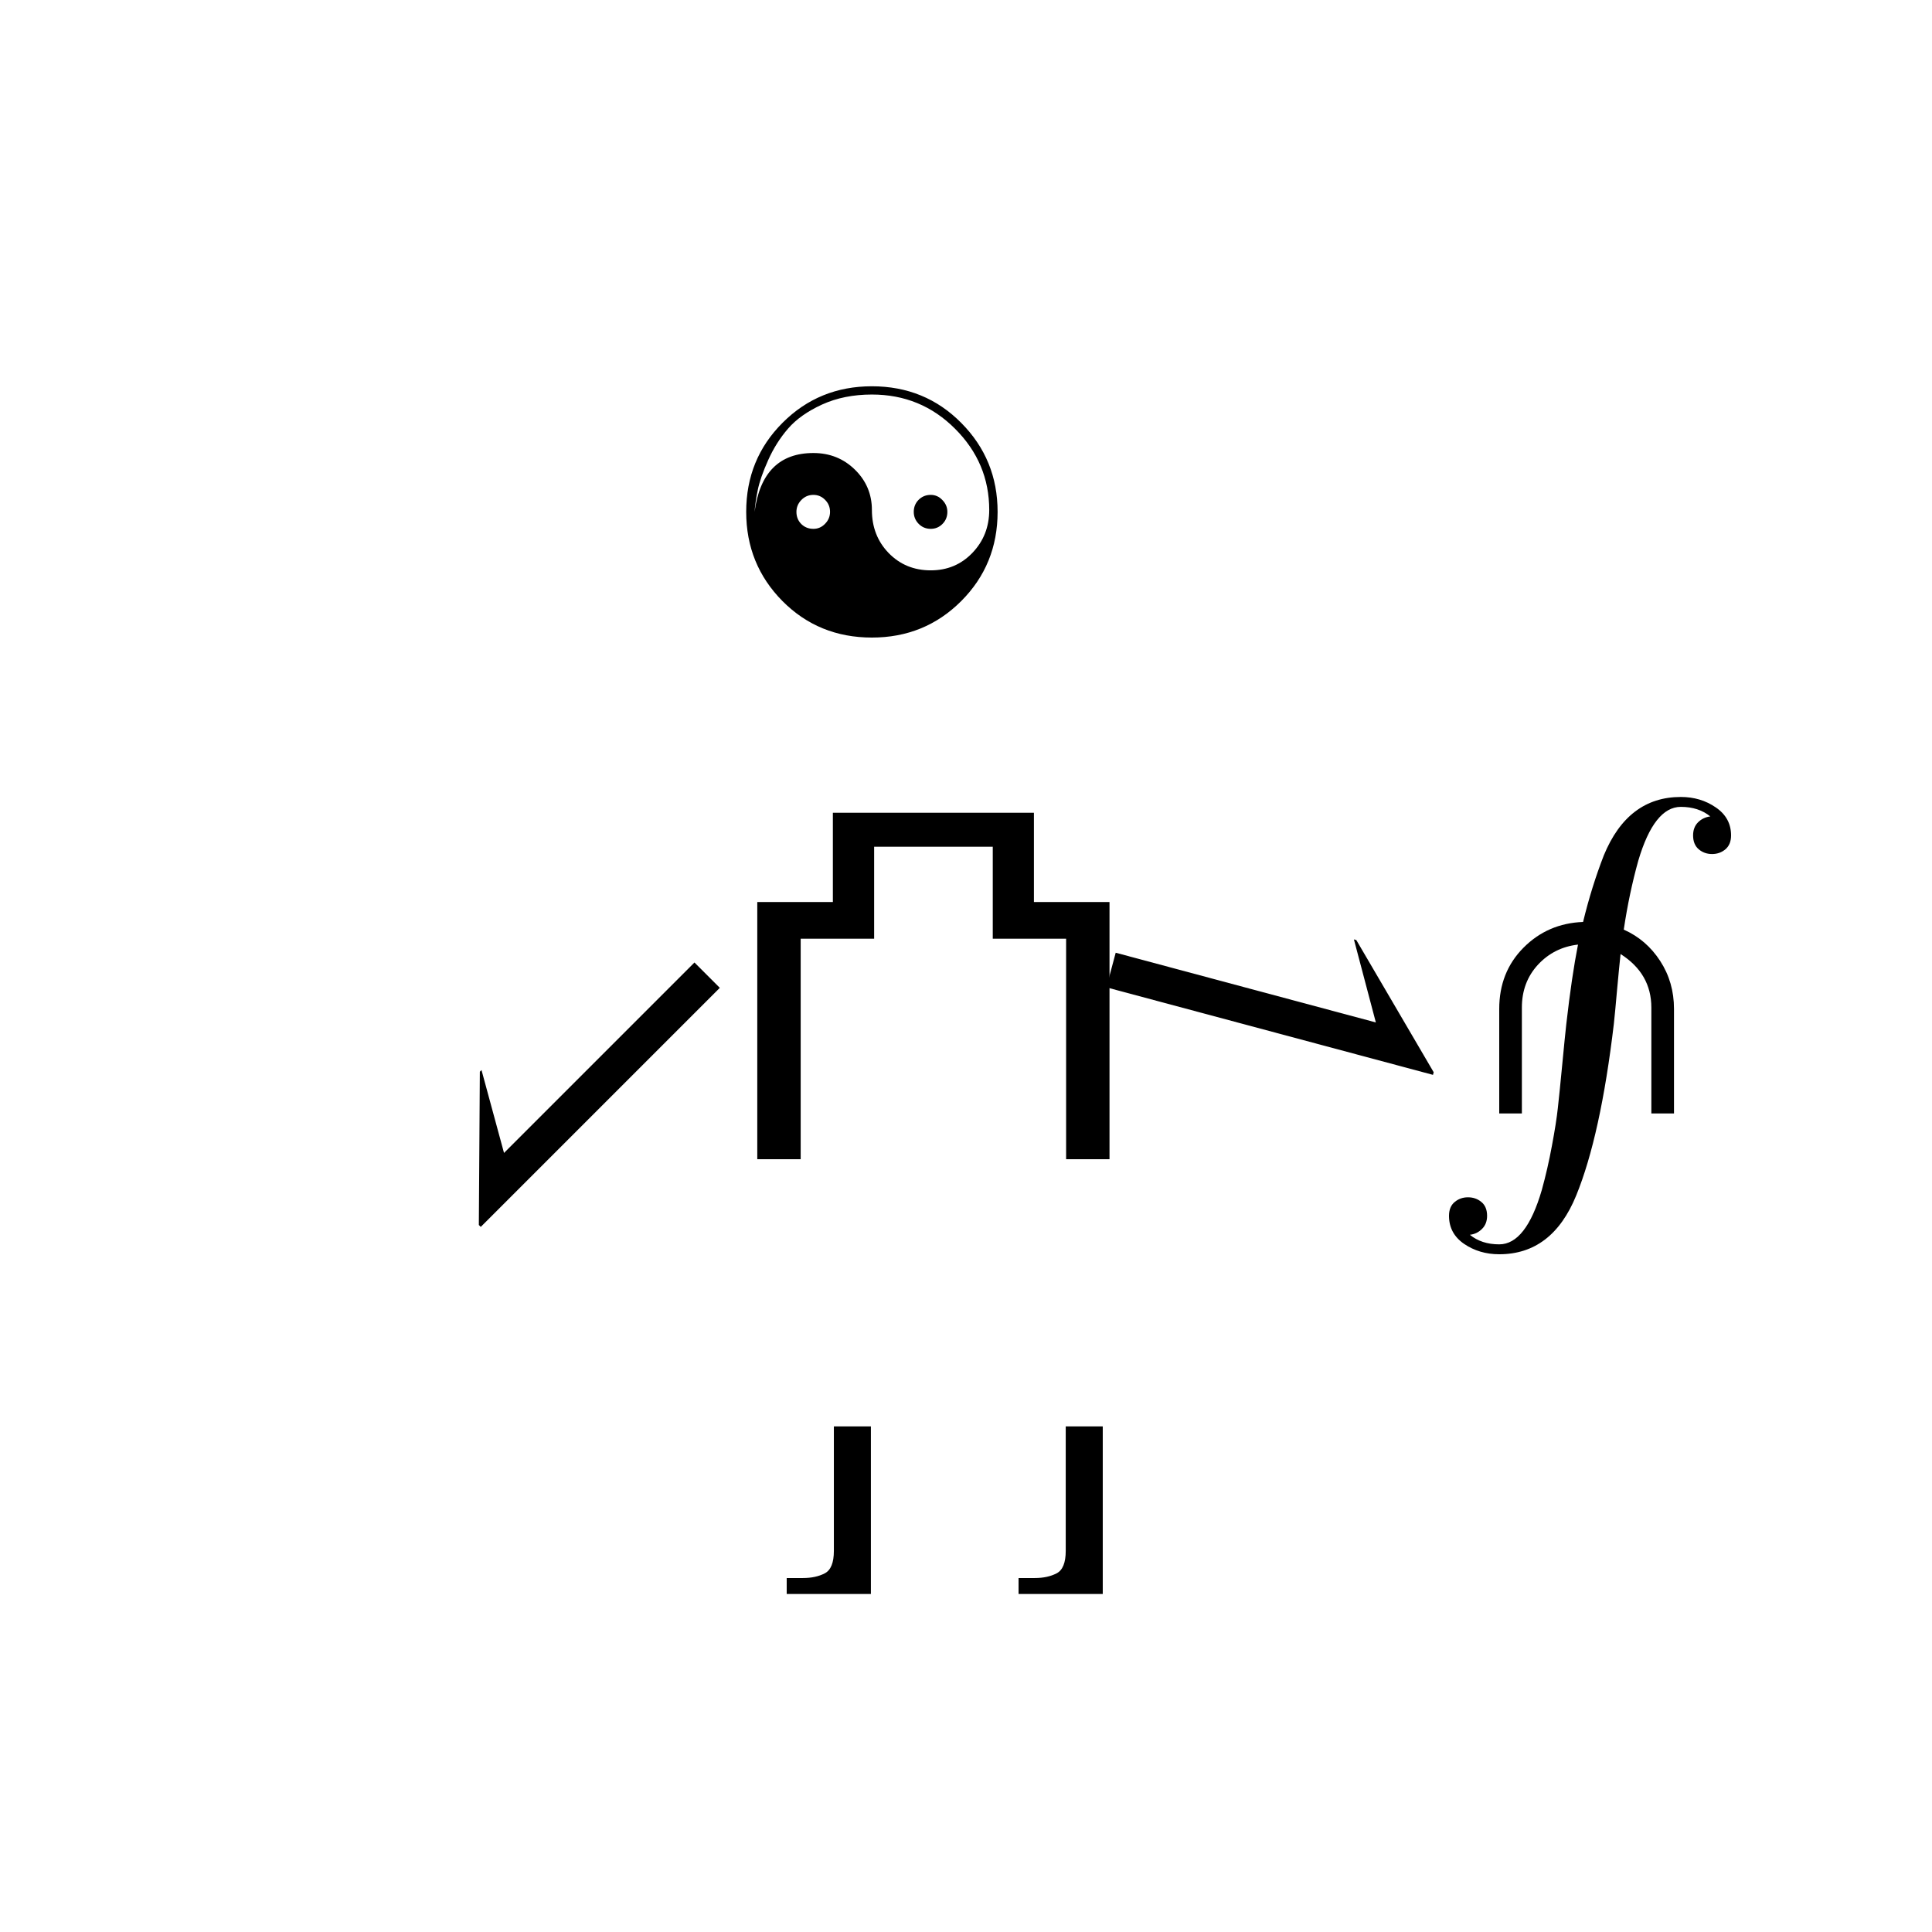
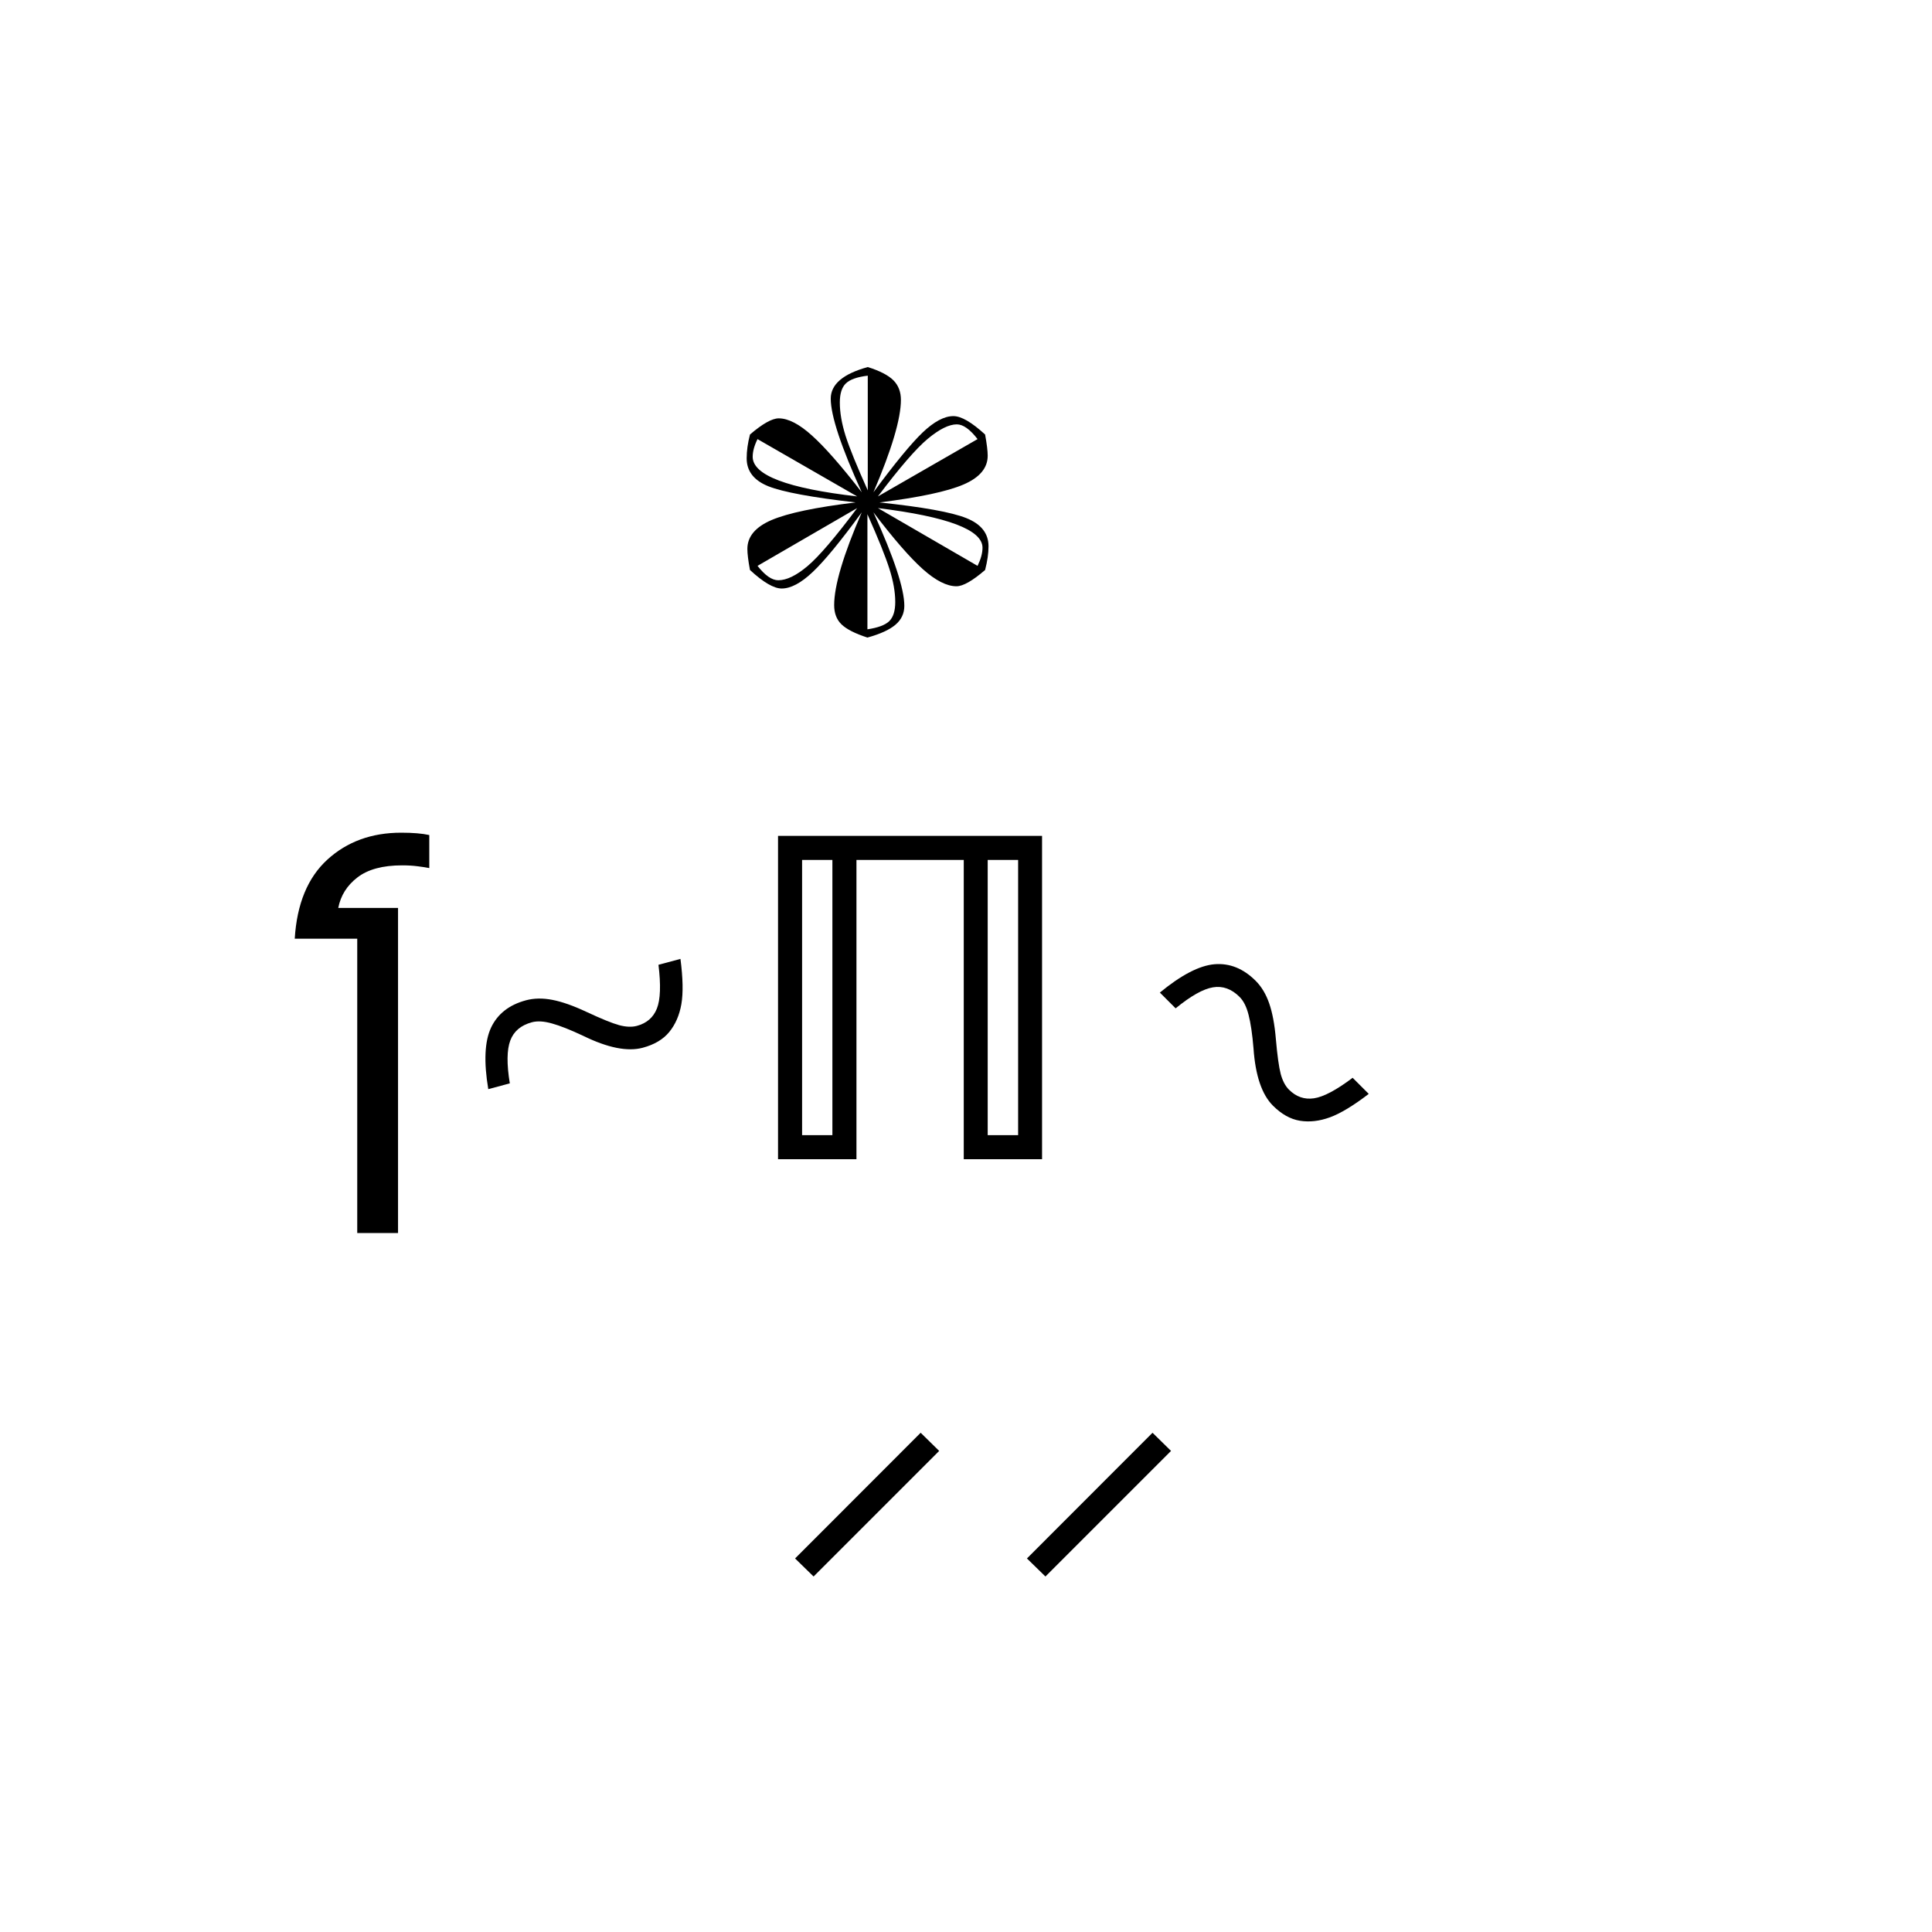
<svg xmlns="http://www.w3.org/2000/svg" width="256px" height="256px">
-   <text x="38%" y="33%" font-size="50px">☯</text>
-   <text x="85" y="128" font-size="60px" text-anchor="middle" dominant-baseline="central" transform="rotate(-45, 100, 145)">↼</text>
-   <text x="38%" y="60%" font-size="60px">⛫</text>
-   <text x="60%" y="60%" font-size="60px" text-anchor="middle" dominant-baseline="central" transform="rotate(15, 240, 200)">⇀</text>
-   <text x="75%" y="60%" font-size="60px">⨙</text>
-   <text x="40%" y="80%" font-size="50px">⸥</text>
-   <text x="52%" y="80%" font-size="50px">⸥</text>
+   <text x="38%" y="33%" font-size="50px">❃</text>
+   <text x="148" y="128" font-size="60px" text-anchor="middle" dominant-baseline="central" transform="rotate(-15, 140, 400)">~</text>
+   <text x="38%" y="60%" font-size="60px">ℿ</text>
+   <text x="172" y="128" font-size="60px" text-anchor="middle" dominant-baseline="central" transform="rotate(45, 158, 128)">~</text>
+   <text x="15%" y="60%" font-size="60px">Ⳕ</text>
+   <text x="40%" y="80%" font-size="50px">⸝</text>
+   <text x="52%" y="80%" font-size="50px">⸝</text>
</svg>
